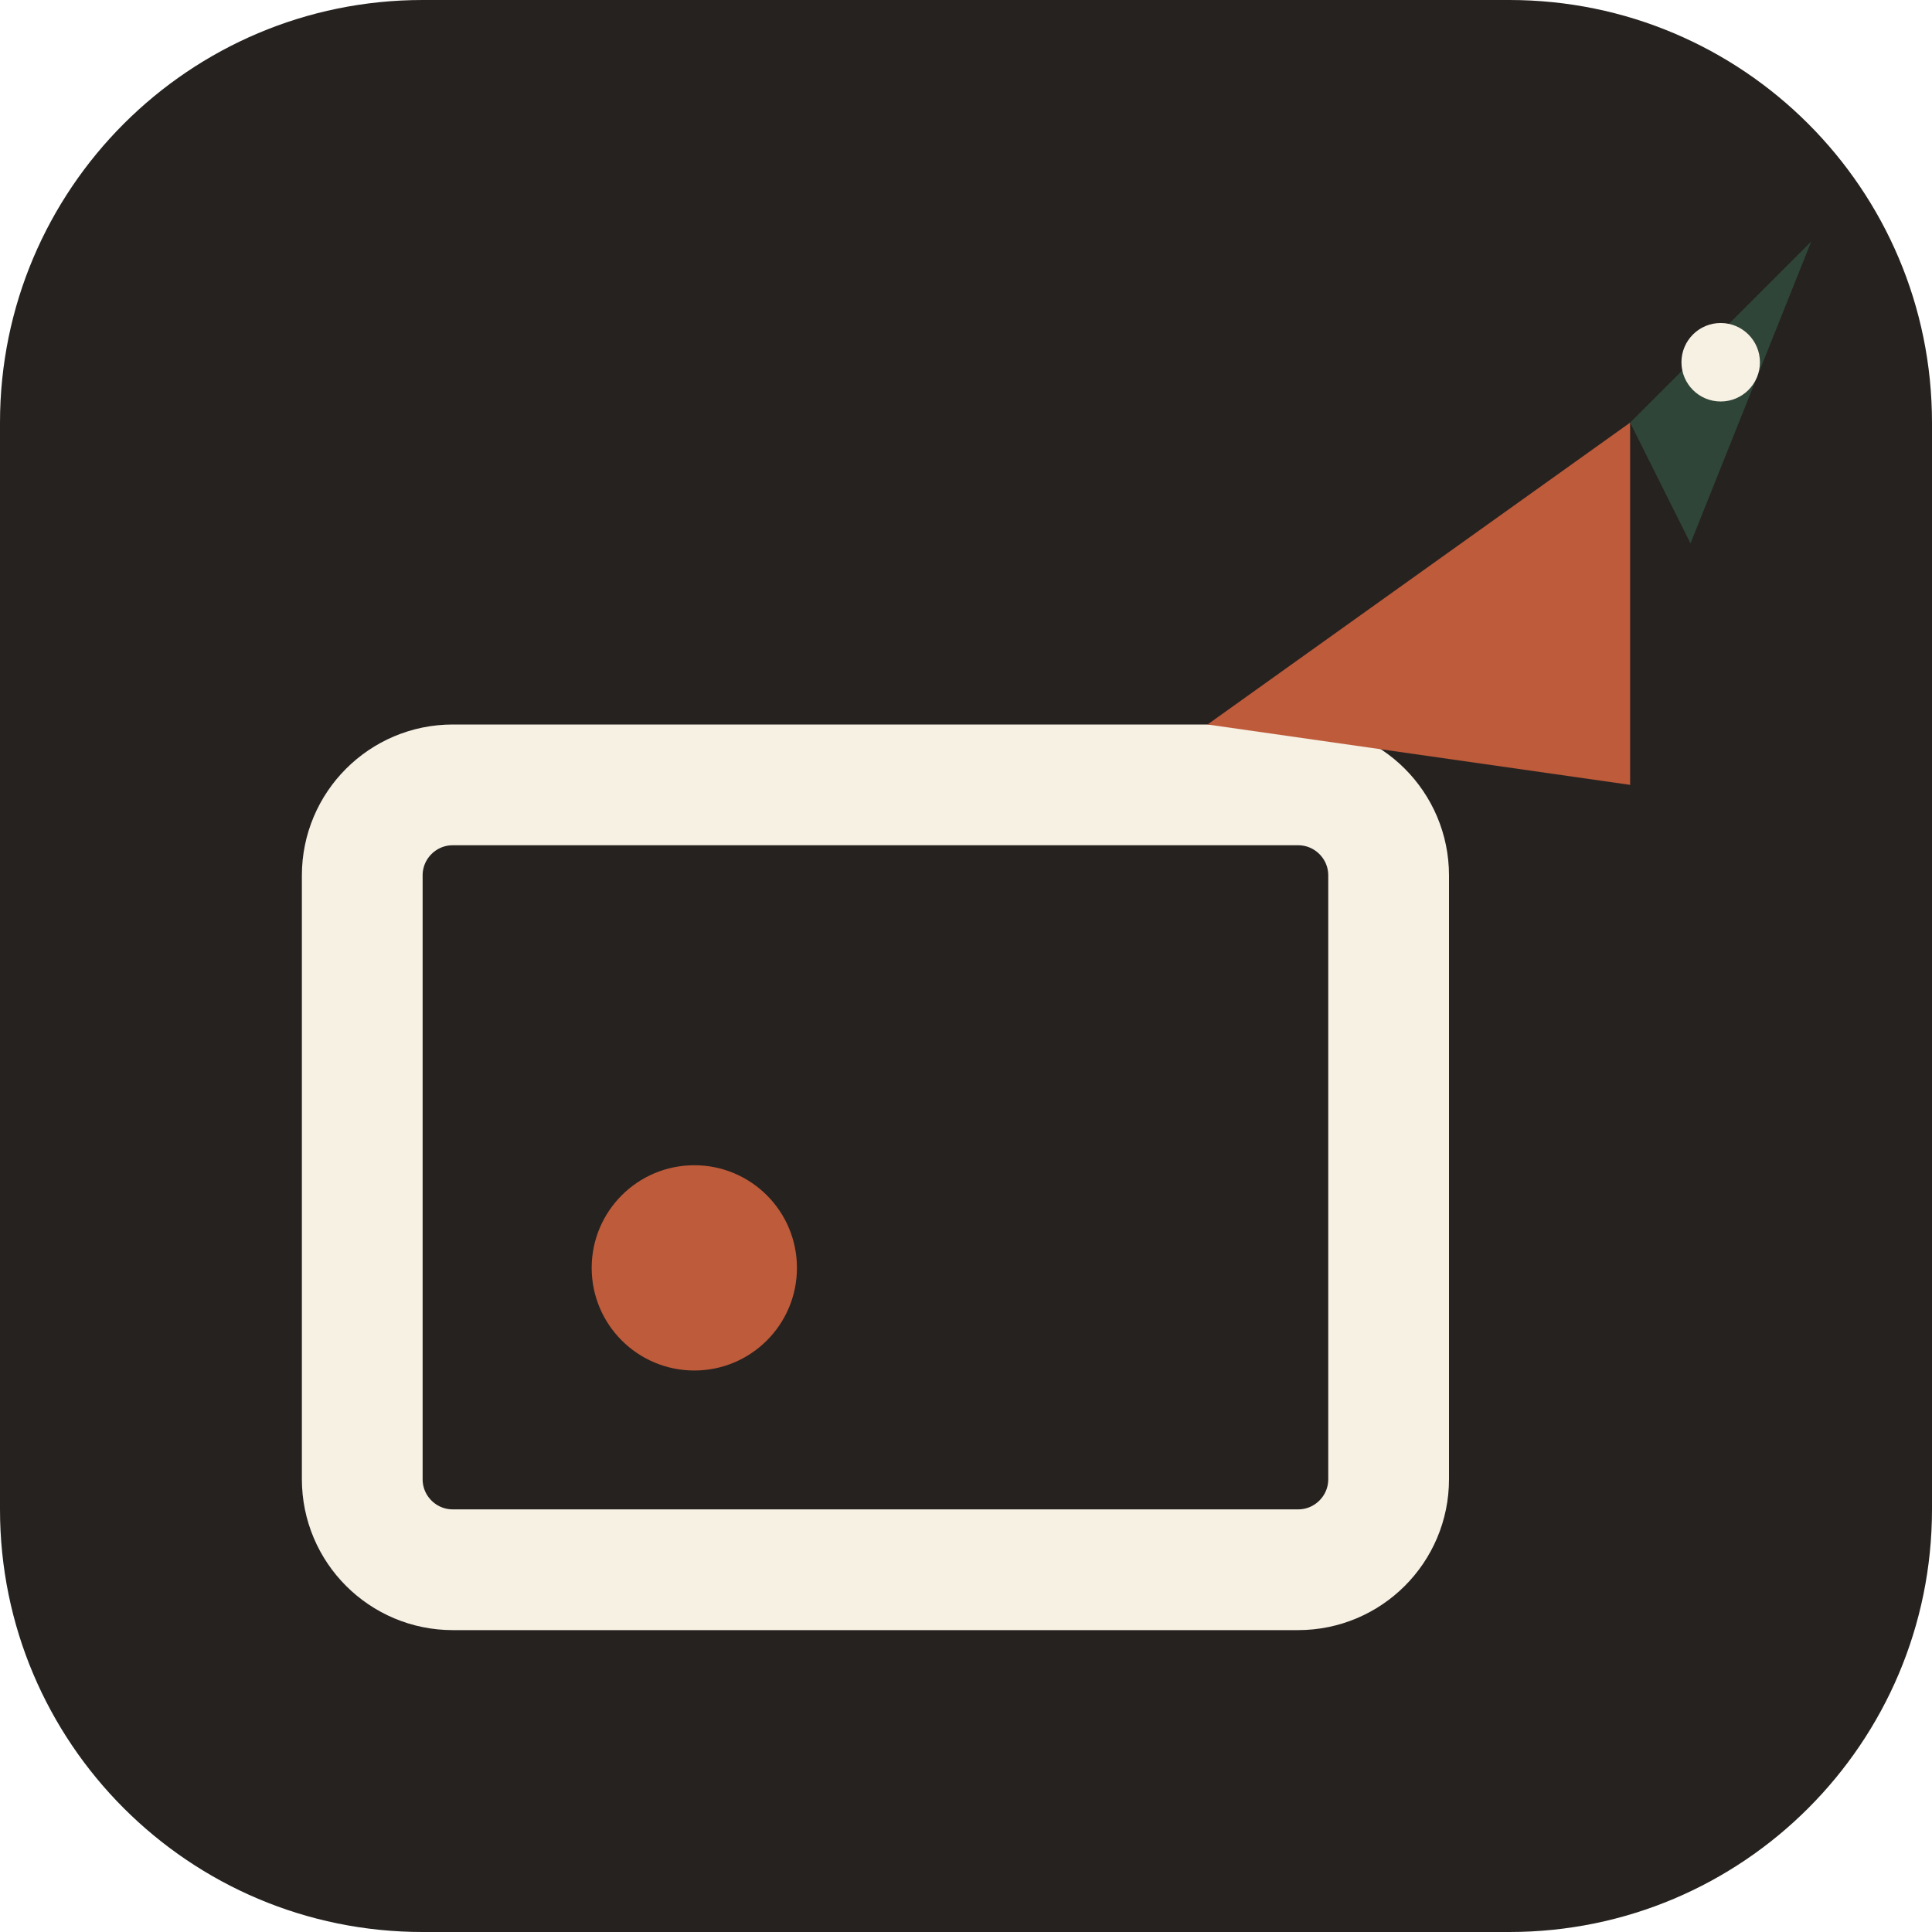
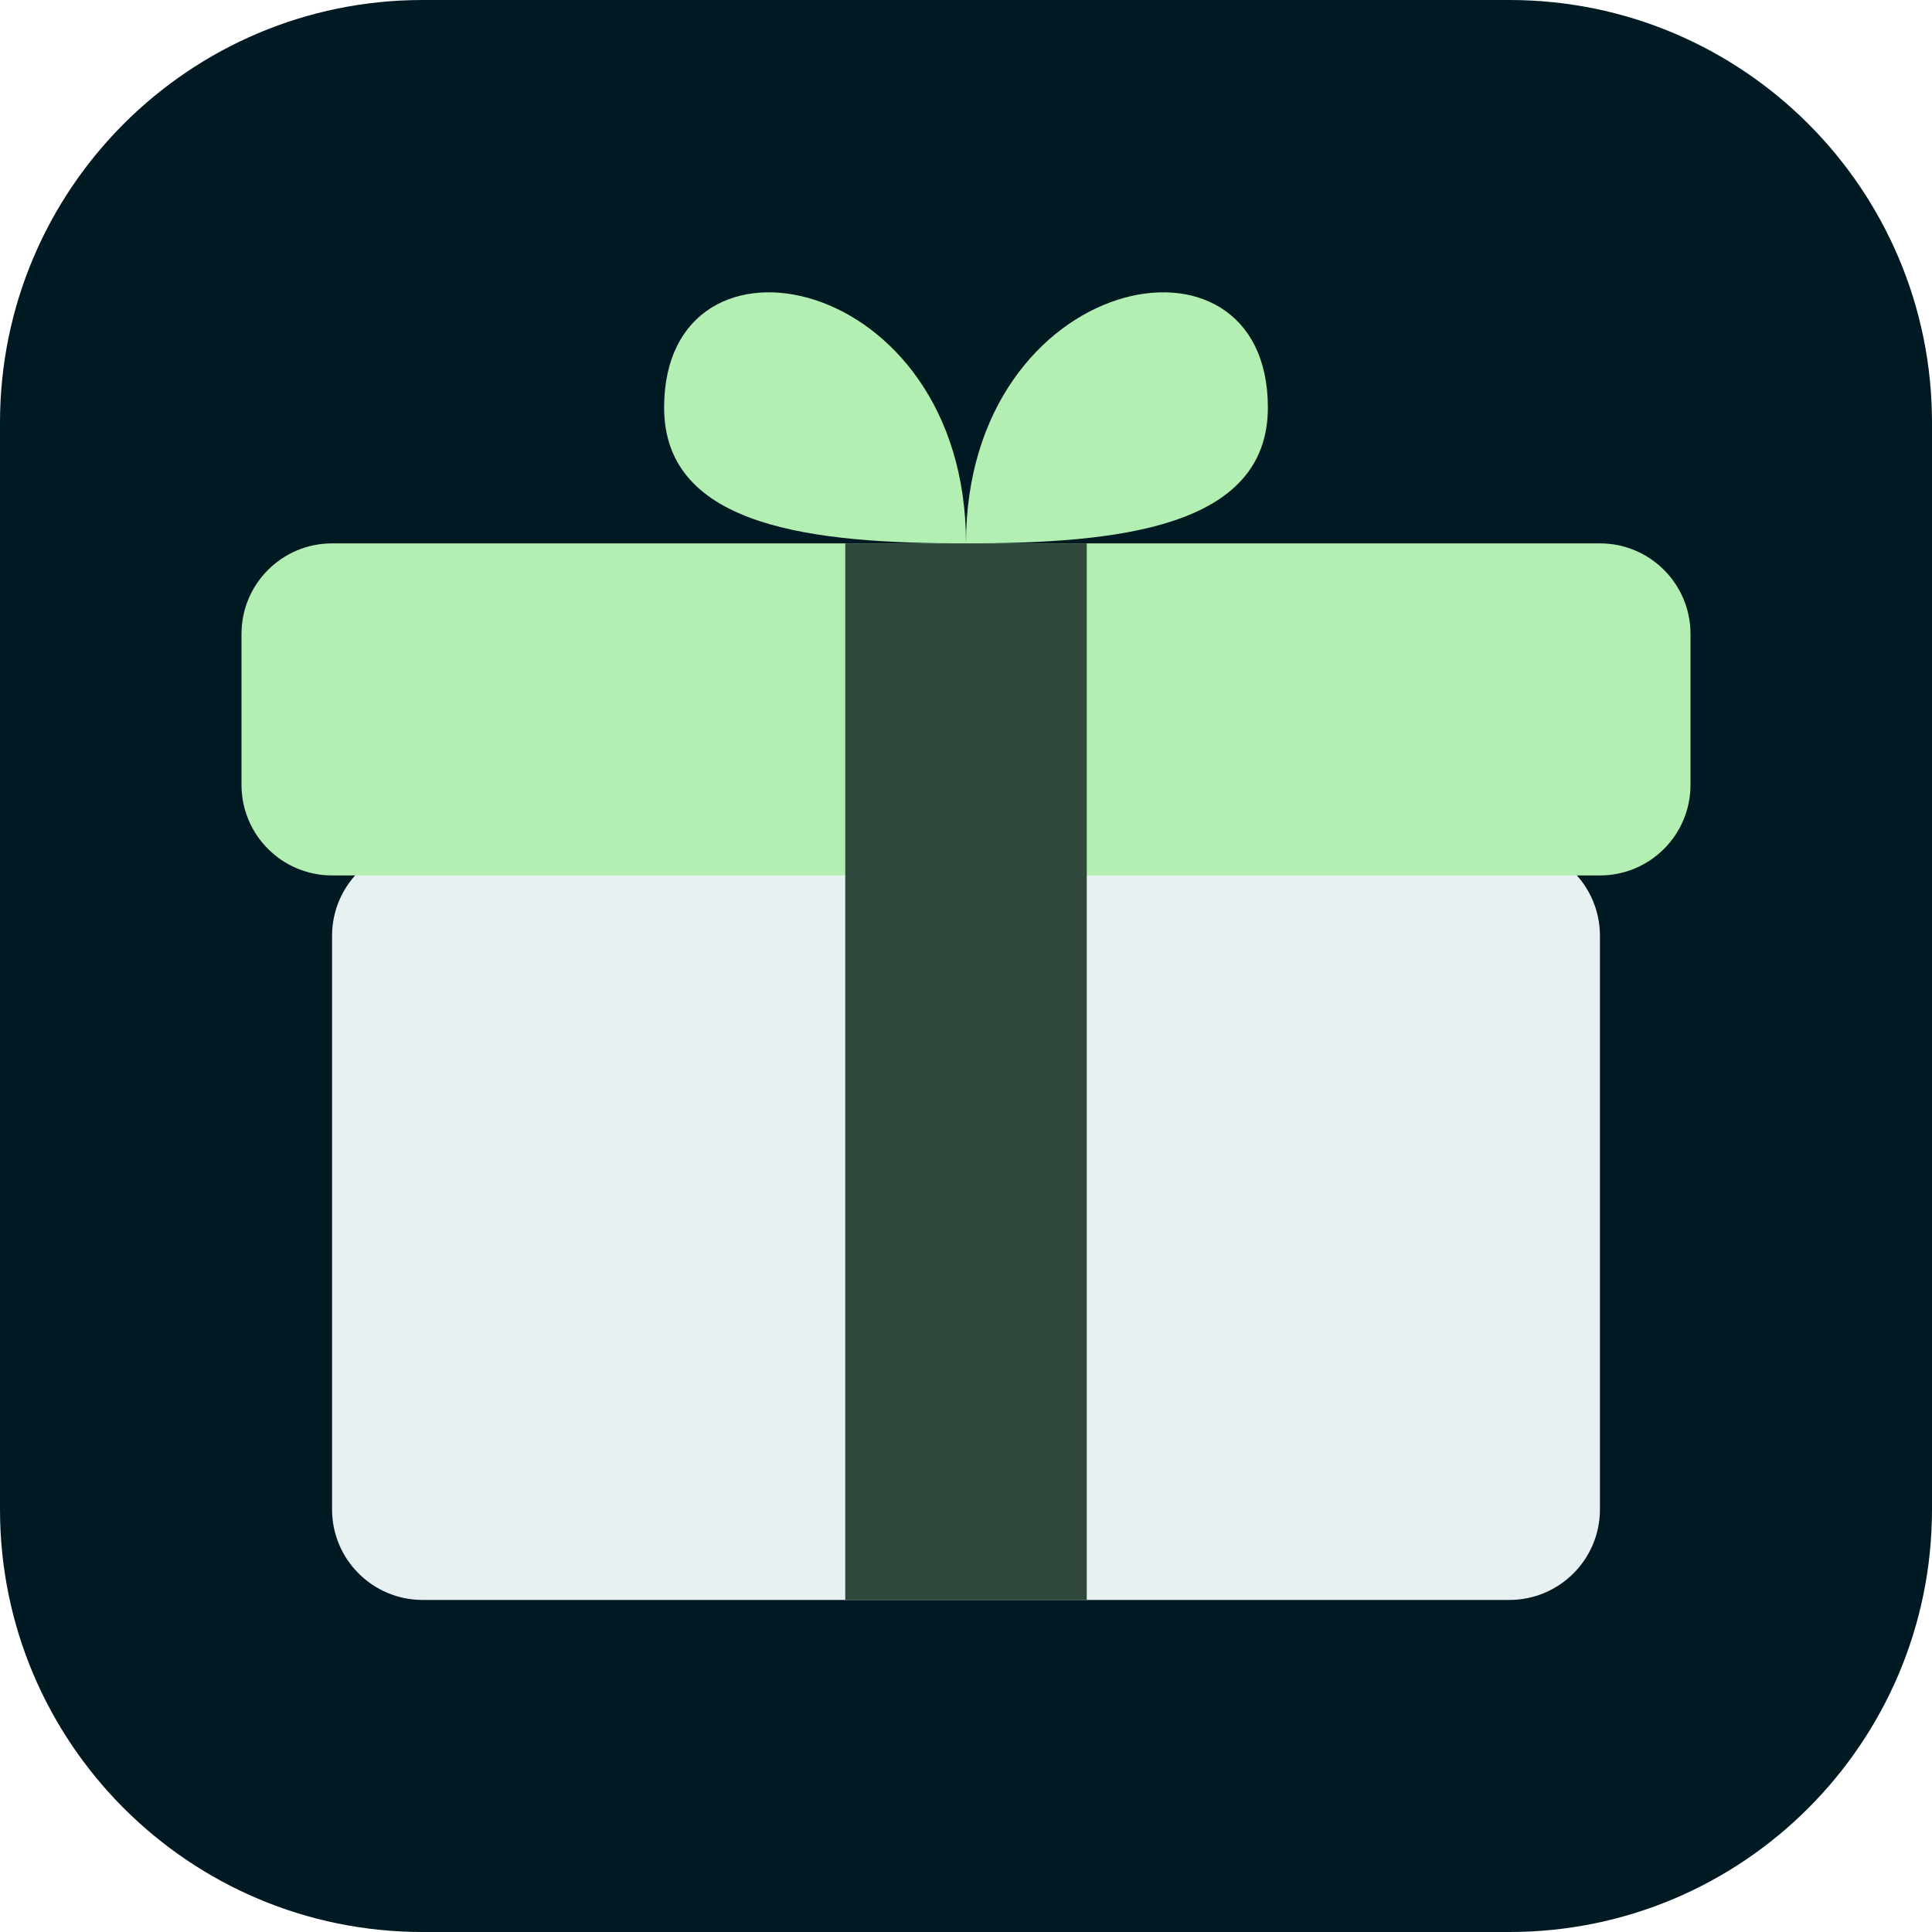
<svg xmlns="http://www.w3.org/2000/svg" viewBox="0 0 64 64" width="64" height="64">
-   <rect width="64" height="64" rx="14" fill="#262220" />
-   <rect x="12" y="26" width="34" height="26" rx="3" fill="none" stroke="#f7f1e4" stroke-width="4" stroke-linecap="round" stroke-linejoin="round" />
-   <path d="M40 24 L54 14 L54 26 Z" fill="#bd5b3a" />
-   <path d="M54 14 L60 8 L56 18 Z" fill="#2f4538" />
-   <circle cx="57" cy="12" r="1.3" fill="#f7f1e4" />
-   <circle cx="23" cy="42" r="3.4" fill="#bd5b3a" />
+   <rect width="64" height="64" rx="14" fill="#001a23" />
+   <path d="M32 18 C32 9 22 7 22 13.5 C22 17.5 27 18 32 18 Z" fill="#b3efb2" />
+   <path d="M32 18 C32 9 42 7 42 13.5 C42 17.5 37 18 32 18 Z" fill="#b3efb2" />
+   <rect x="11" y="28" width="42" height="25" rx="3" fill="#e8f1f2" />
+   <rect x="8" y="18" width="48" height="11" rx="3" fill="#b3efb2" />
+   <rect x="28" y="18" width="8" height="35" fill="#31493c" />
</svg>
